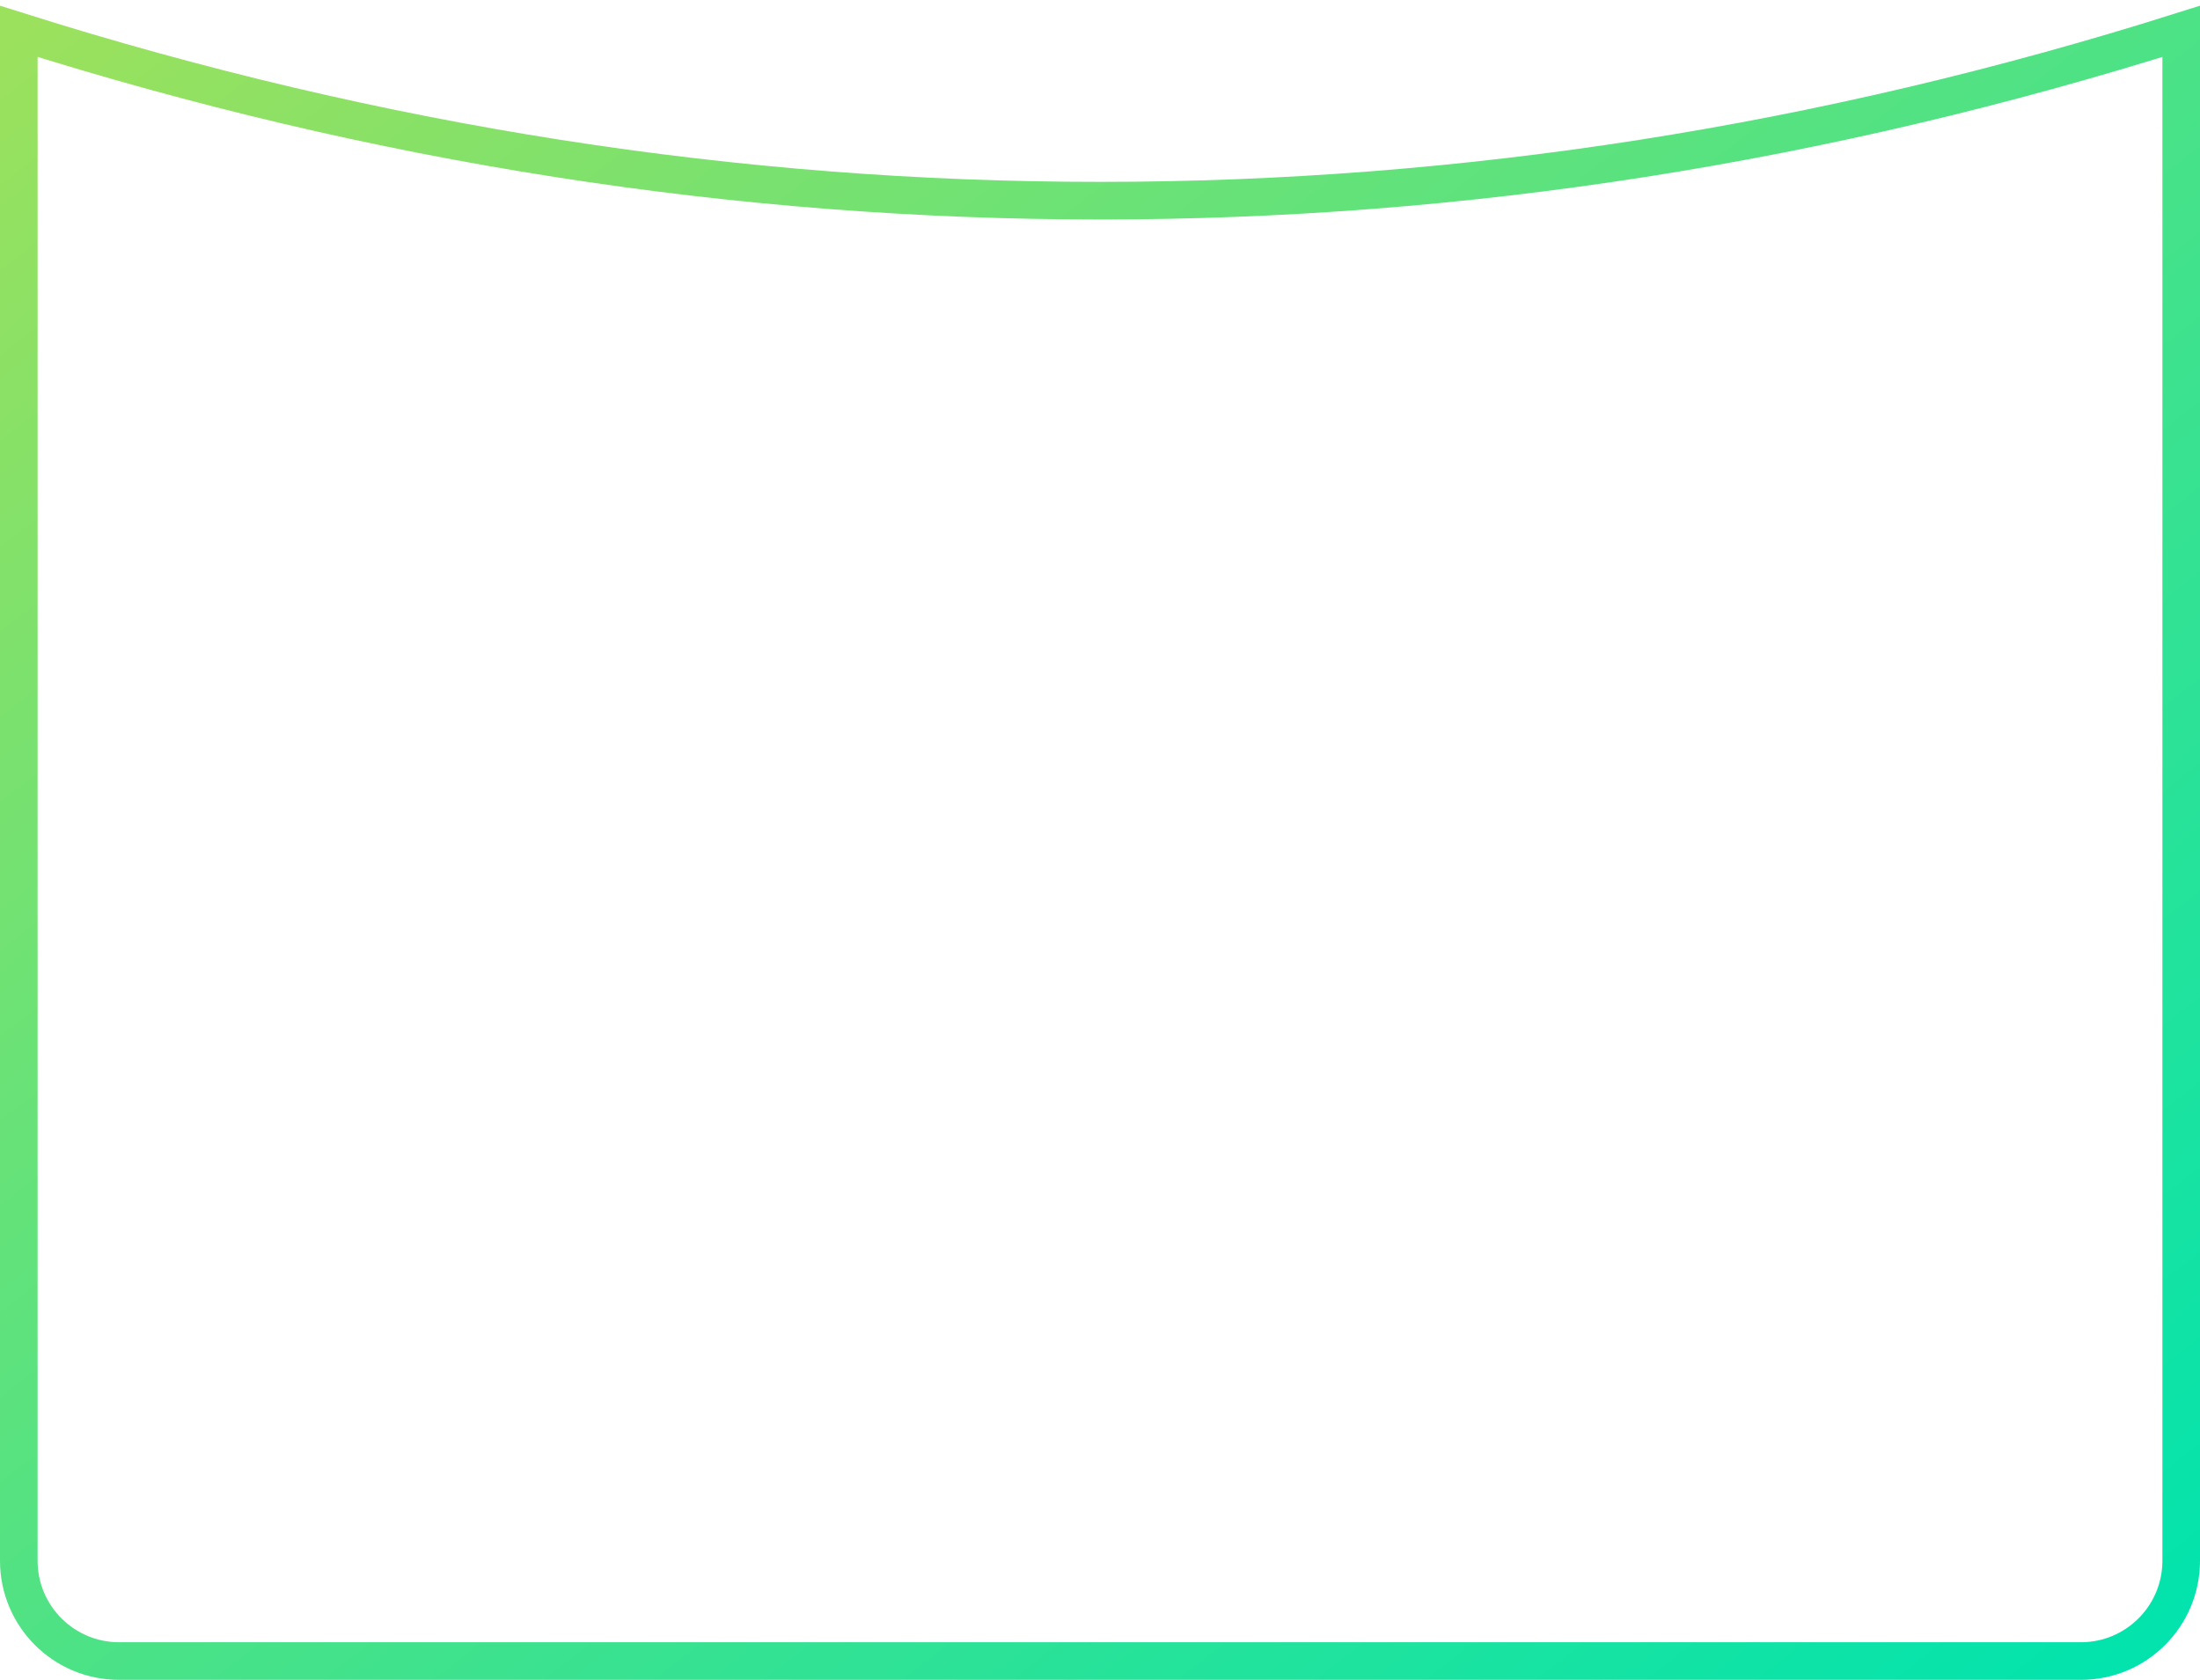
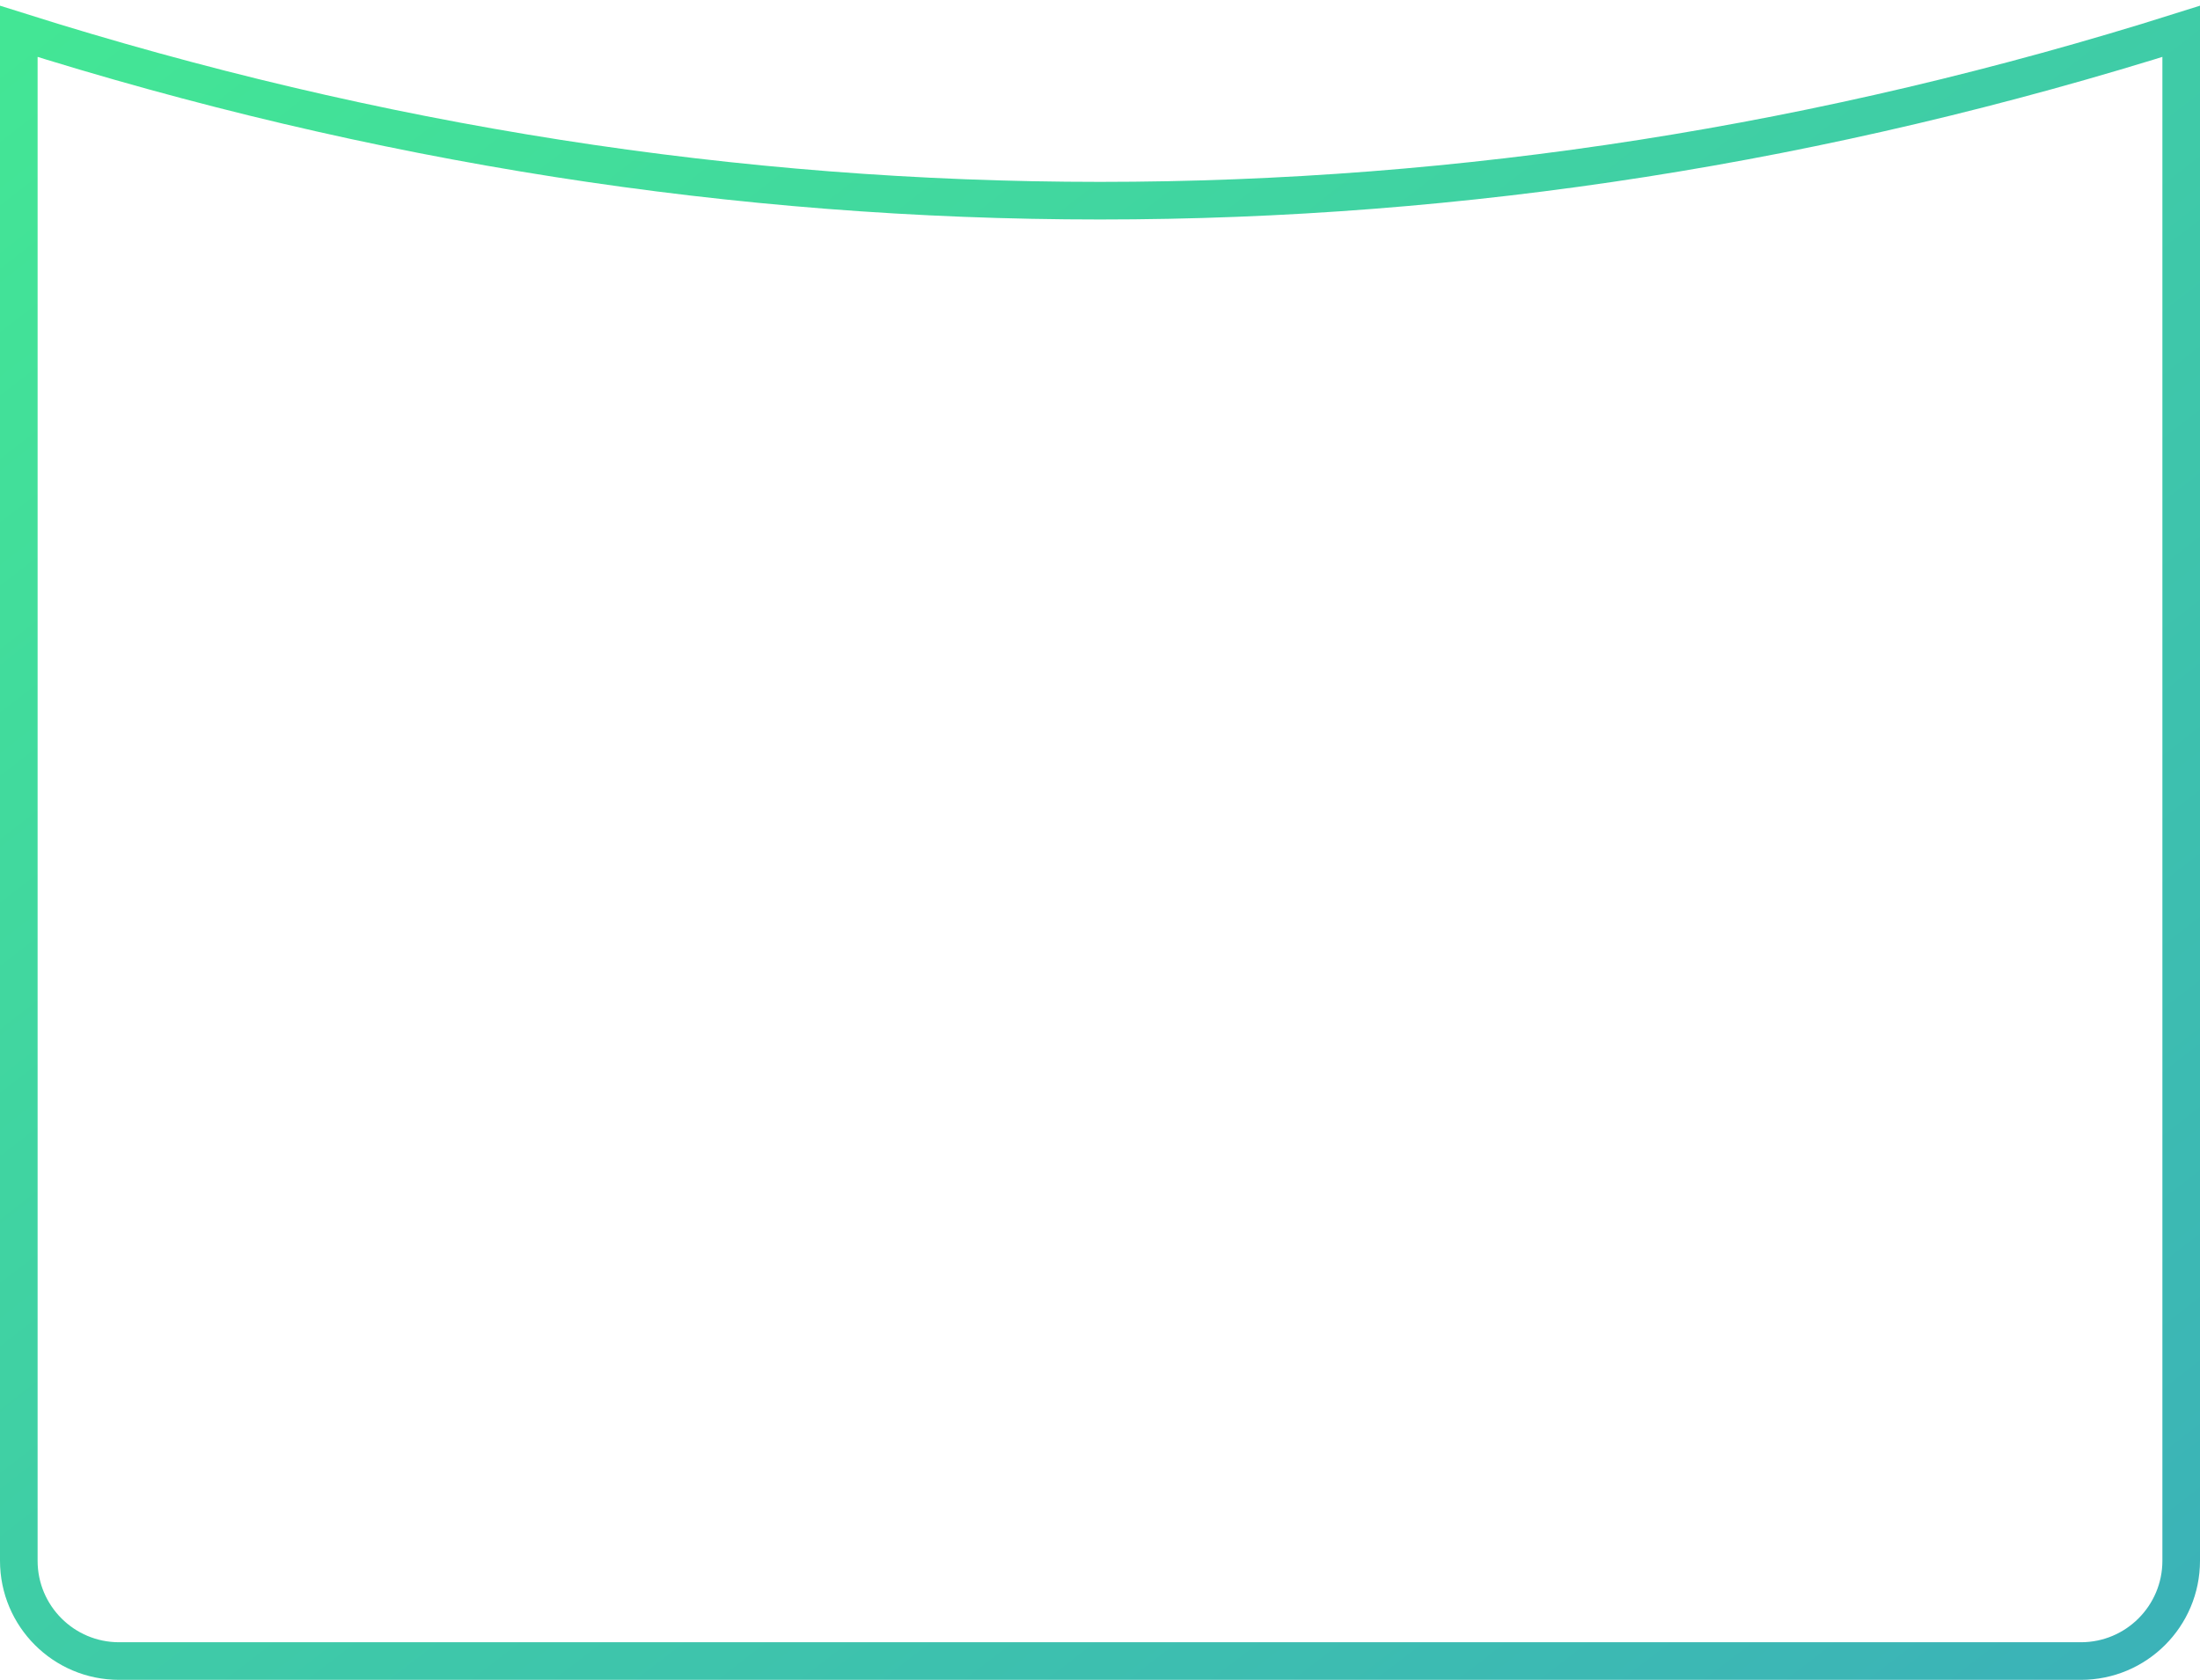
<svg xmlns="http://www.w3.org/2000/svg" width="351px" height="268px" viewBox="0 0 351 268" version="1.1">
  <defs>
-     <linearGradient x1="100%" y1="100%" x2="-1.11022302e-14%" y2="1.72254642e-14%" id="linearGradient-1">
-       <stop stop-color="#00E3AE" offset="0%" />
-       <stop stop-color="#9BE15D" offset="100%" />
+     <linearGradient x1="0%" y1="0%" x2="100%" y2="100%" id="linearGradient-1">
+       <stop stop-color="#43E695" offset="0%" />
+       <stop stop-color="#3BB2B8" offset="100%" />
    </linearGradient>
  </defs>
  <g id="Landing" stroke="none" stroke-width="1" fill="none" fill-rule="evenodd">
    <g id="misc" transform="translate(-169, -659)" stroke="url(#linearGradient-1)" stroke-width="6">
      <path d="M172,664 C229.036,682.01 286.536,691.016 344.5,691.016 C402.464,691.016 459.964,682.01 517,664 L517,908 C517,916.837 509.837,924 501,924 L188,924 C179.163,924 172,916.837 172,908 L172,664 Z" id="hiw-shape-3" />
    </g>
  </g>
</svg>
